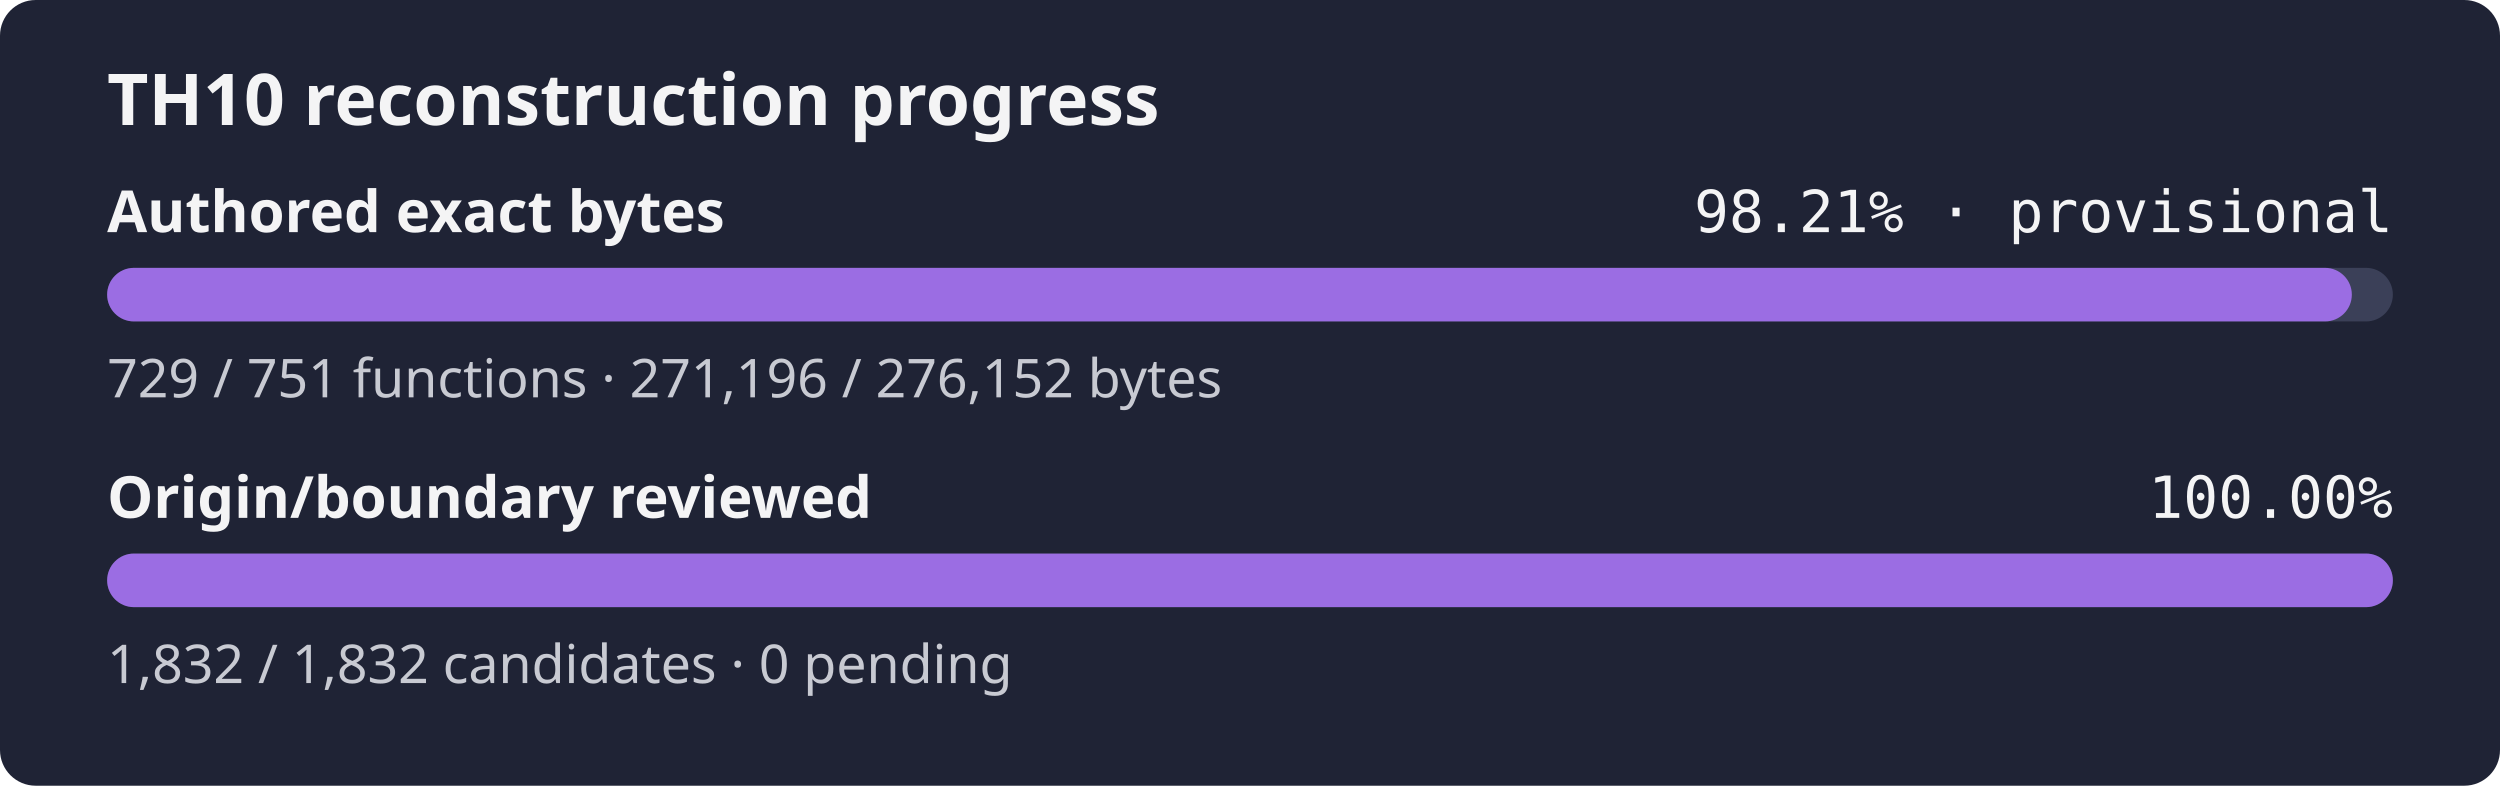
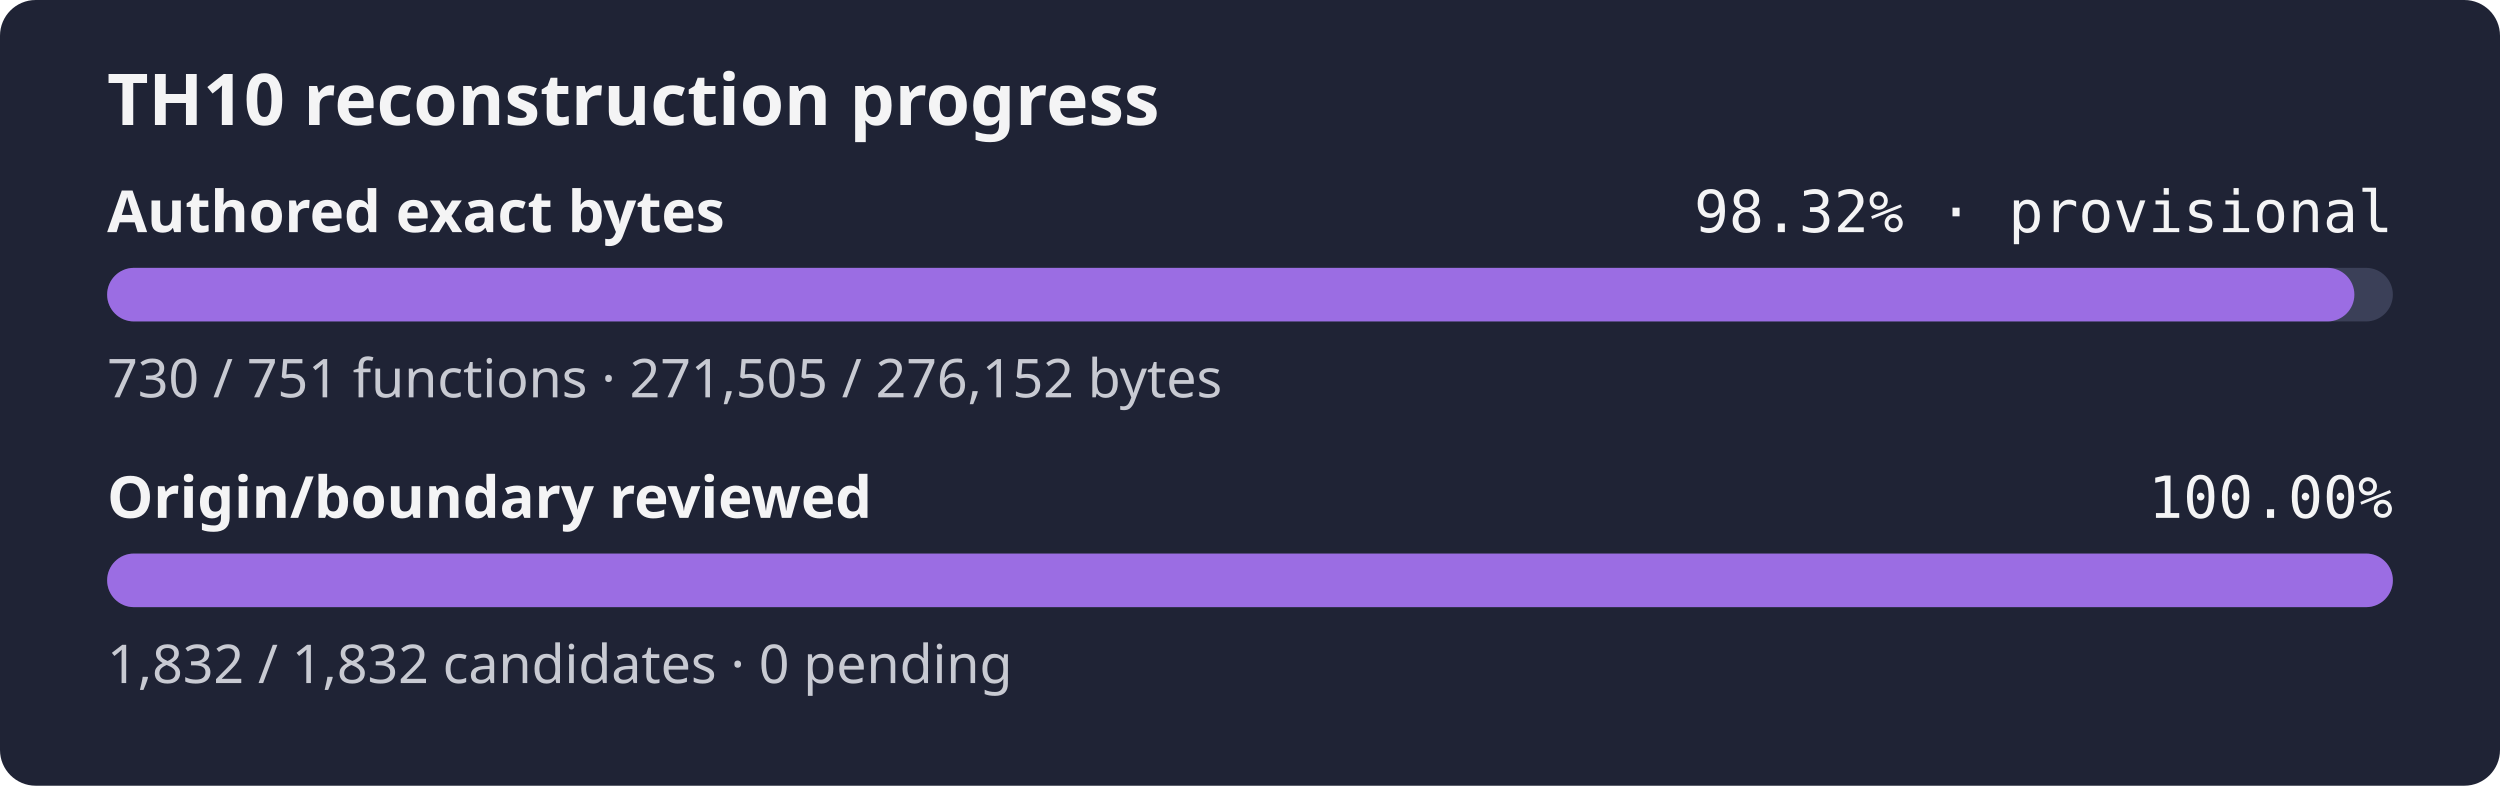
- <svg xmlns="http://www.w3.org/2000/svg" width="560" height="176" role="img" aria-label="TH10 reconstruction progress: currently classified authored bytes 98.21% exact, provisional inventory, origin and boundary review 100.00%">
+ <svg xmlns="http://www.w3.org/2000/svg" width="560" height="176" role="img" aria-label="TH10 reconstruction progress: currently classified authored bytes 98.32% exact, provisional inventory, origin and boundary review 100.00%">
  <rect width="560" height="176" rx="8" fill="#1f2335" />
  <text x="24" y="28" fill="#f4f4f5" font-family="sans-serif" font-size="16" font-weight="600">TH10 reconstruction progress</text>
  <text x="24" y="52" fill="#f4f4f5" font-family="sans-serif" font-size="13" font-weight="600">Authored exact bytes</text>
-   <text x="536" y="52" fill="#f4f4f5" text-anchor="end" font-family="monospace" font-size="13">98.21% · provisional</text>
+   <text x="536" y="52" fill="#f4f4f5" text-anchor="end" font-family="monospace" font-size="13">98.32% · provisional</text>
  <rect x="24" y="60" width="512" height="12" rx="6" fill="#3b4058" />
-   <rect x="24" y="60" width="502.81" height="12" rx="6" fill="#9b6de3" />
-   <text x="24" y="89" fill="#c8cad2" font-family="sans-serif" font-size="12">729 / 751 functions · 271,196 / 276,152 bytes</text>
+   <rect x="24" y="60" width="503.38" height="12" rx="6" fill="#9b6de3" />
+   <text x="24" y="89" fill="#c8cad2" font-family="sans-serif" font-size="12">730 / 751 functions · 271,505 / 276,152 bytes</text>
  <text x="24" y="116" fill="#f4f4f5" font-family="sans-serif" font-size="13" font-weight="600">Origin/boundary reviewed</text>
  <text x="536" y="116" fill="#f4f4f5" text-anchor="end" font-family="monospace" font-size="13">100.00%</text>
  <rect x="24" y="124" width="512" height="12" rx="6" fill="#3b4058" />
  <rect x="24" y="124" width="512.00" height="12" rx="6" fill="#9b6de3" />
  <text x="24" y="153" fill="#c8cad2" font-family="sans-serif" font-size="12">1,832 / 1,832 candidates · 0 pending</text>
</svg>
